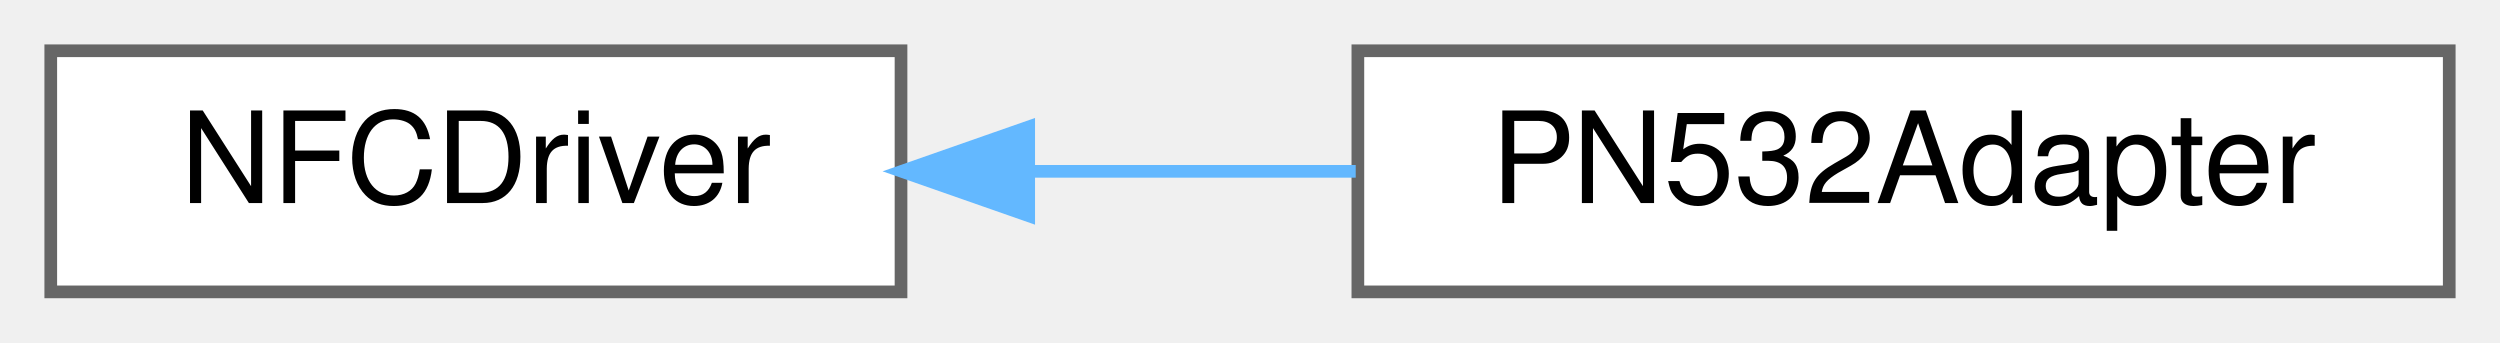
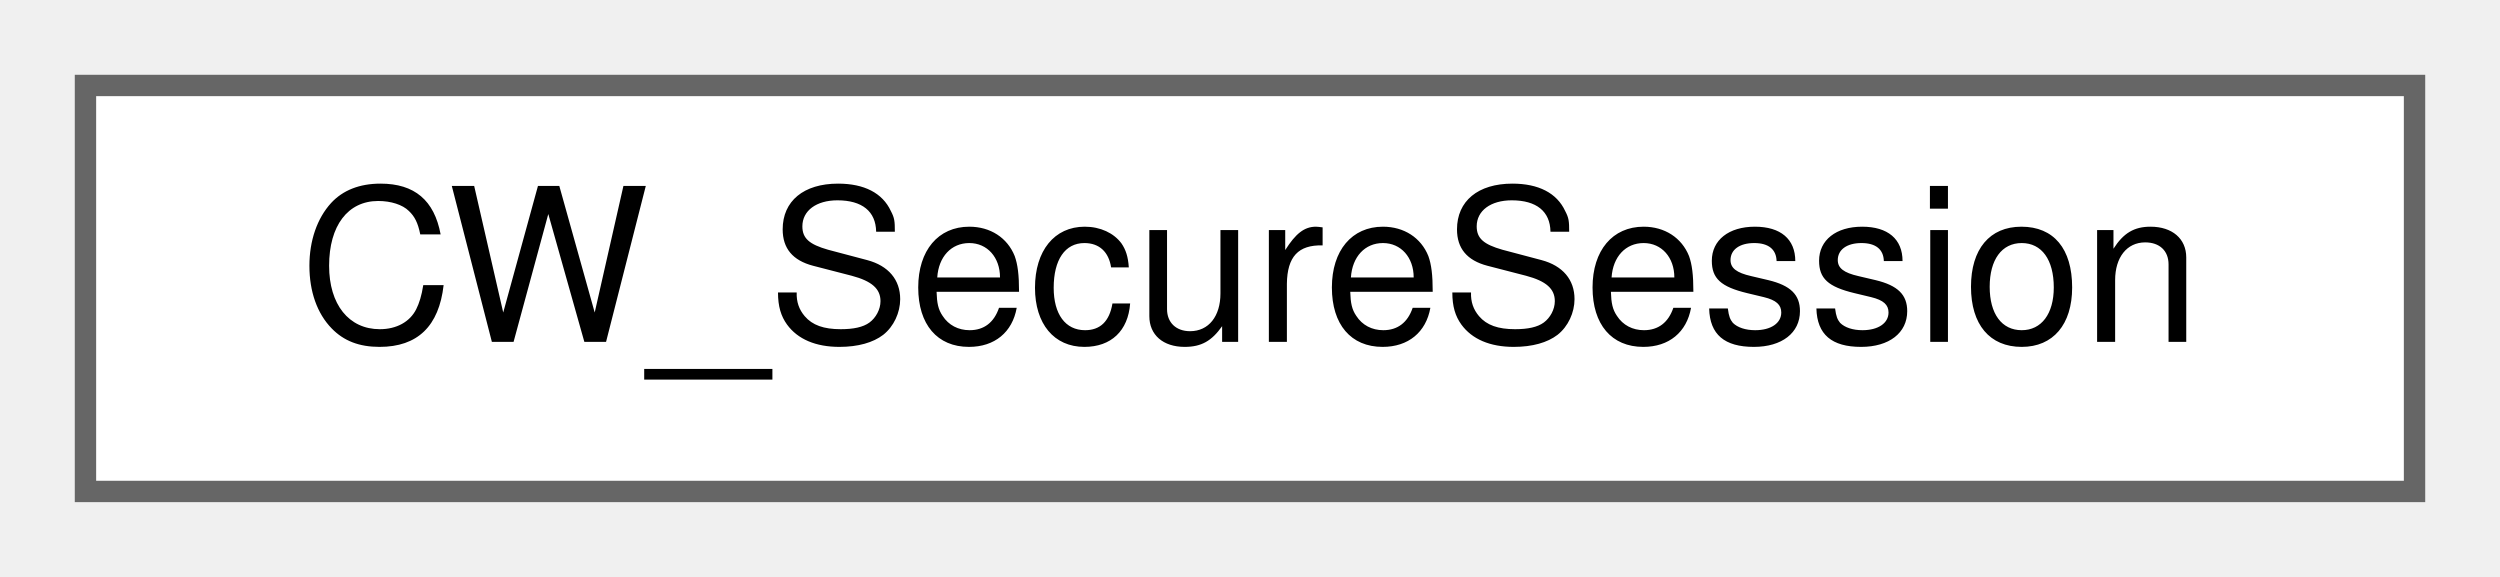
- <svg xmlns="http://www.w3.org/2000/svg" xmlns:xlink="http://www.w3.org/1999/xlink" width="197pt" height="27pt" viewBox="0.00 0.00 197.00 27.00">
+ <svg xmlns="http://www.w3.org/2000/svg" xmlns:xlink="http://www.w3.org/1999/xlink" width="117pt" height="27pt" viewBox="0.00 0.00 117.00 27.00">
  <g id="graph0" class="graph" transform="scale(1 1) rotate(0) translate(4 23)">
    <g id="Node000000" class="node">
      <g id="a_Node000000">
-         <a xlink:href="classNFCDriver.html" target="_top" xlink:title=" ">
-           <polygon fill="white" stroke="#666666" points="67,-19 0,-19 0,0 67,0 67,-19" />
-           <text text-anchor="middle" x="33.5" y="-7" font-family="Helvetica,sans-Serif" font-size="10.00">NFCDriver</text>
-         </a>
-       </g>
-     </g>
-     <g id="Node000001" class="node">
-       <g id="a_Node000001">
-         <a xlink:href="classPN532Adapter.html" target="_top" xlink:title="Adapter class wrapping the Adafruit_PN532 library.">
-           <polygon fill="white" stroke="#666666" points="189,-19 103,-19 103,0 189,0 189,-19" />
-           <text text-anchor="middle" x="146" y="-7" font-family="Helvetica,sans-Serif" font-size="10.00">PN532Adapter</text>
-         </a>
-       </g>
-     </g>
-     <g id="edge1_Node000000_Node000001" class="edge">
-       <g id="a_edge1_Node000000_Node000001">
-         <a xlink:title=" ">
-           <path fill="none" stroke="#63b8ff" d="M77.09,-9.5C85.54,-9.5 94.4,-9.5 102.83,-9.5" />
-           <polygon fill="#63b8ff" stroke="#63b8ff" points="77.06,-6 67.06,-9.5 77.06,-13 77.06,-6" />
+         <a xlink:href="structCW__SecureSession.html" target="_top" xlink:title="Holds cryptographic session state for reentrant secure channel operations.">
+           <polygon fill="white" stroke="#666666" points="109,-19 0,-19 0,0 109,0 109,-19" />
+           <text text-anchor="middle" x="54.5" y="-7" font-family="Helvetica,sans-Serif" font-size="10.00">CW_SecureSession</text>
        </a>
      </g>
    </g>
  </g>
</svg>
